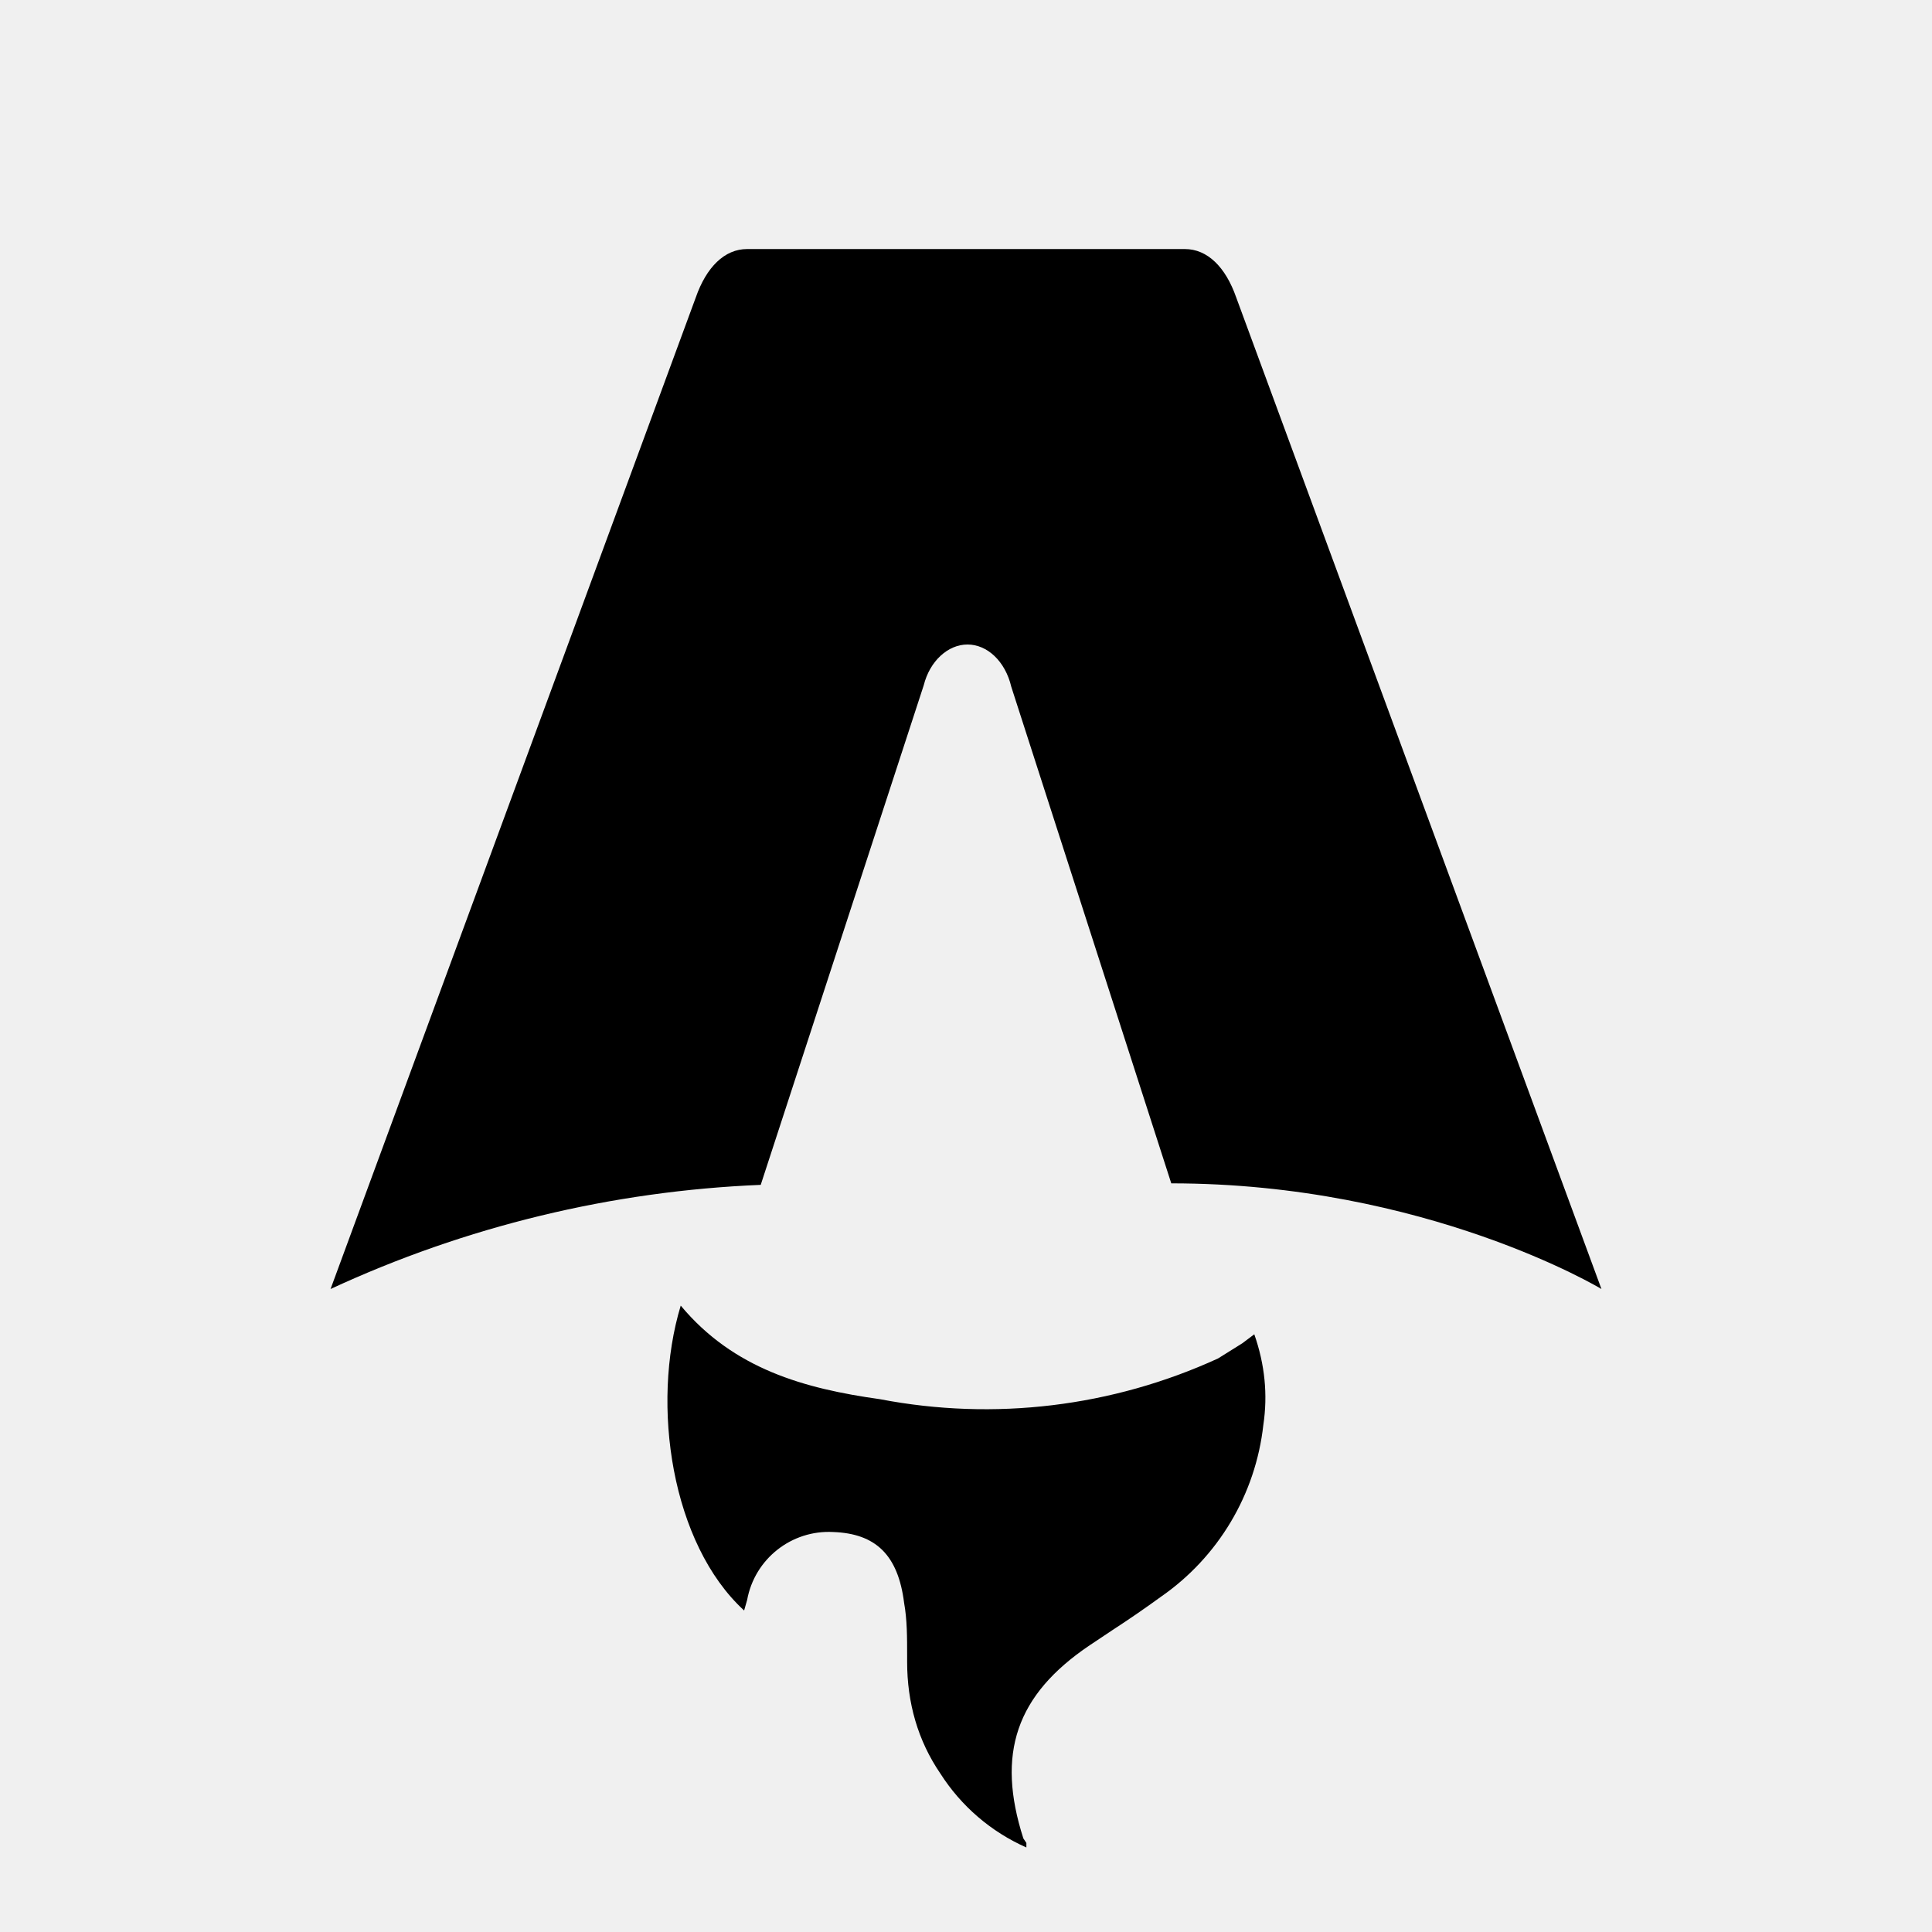
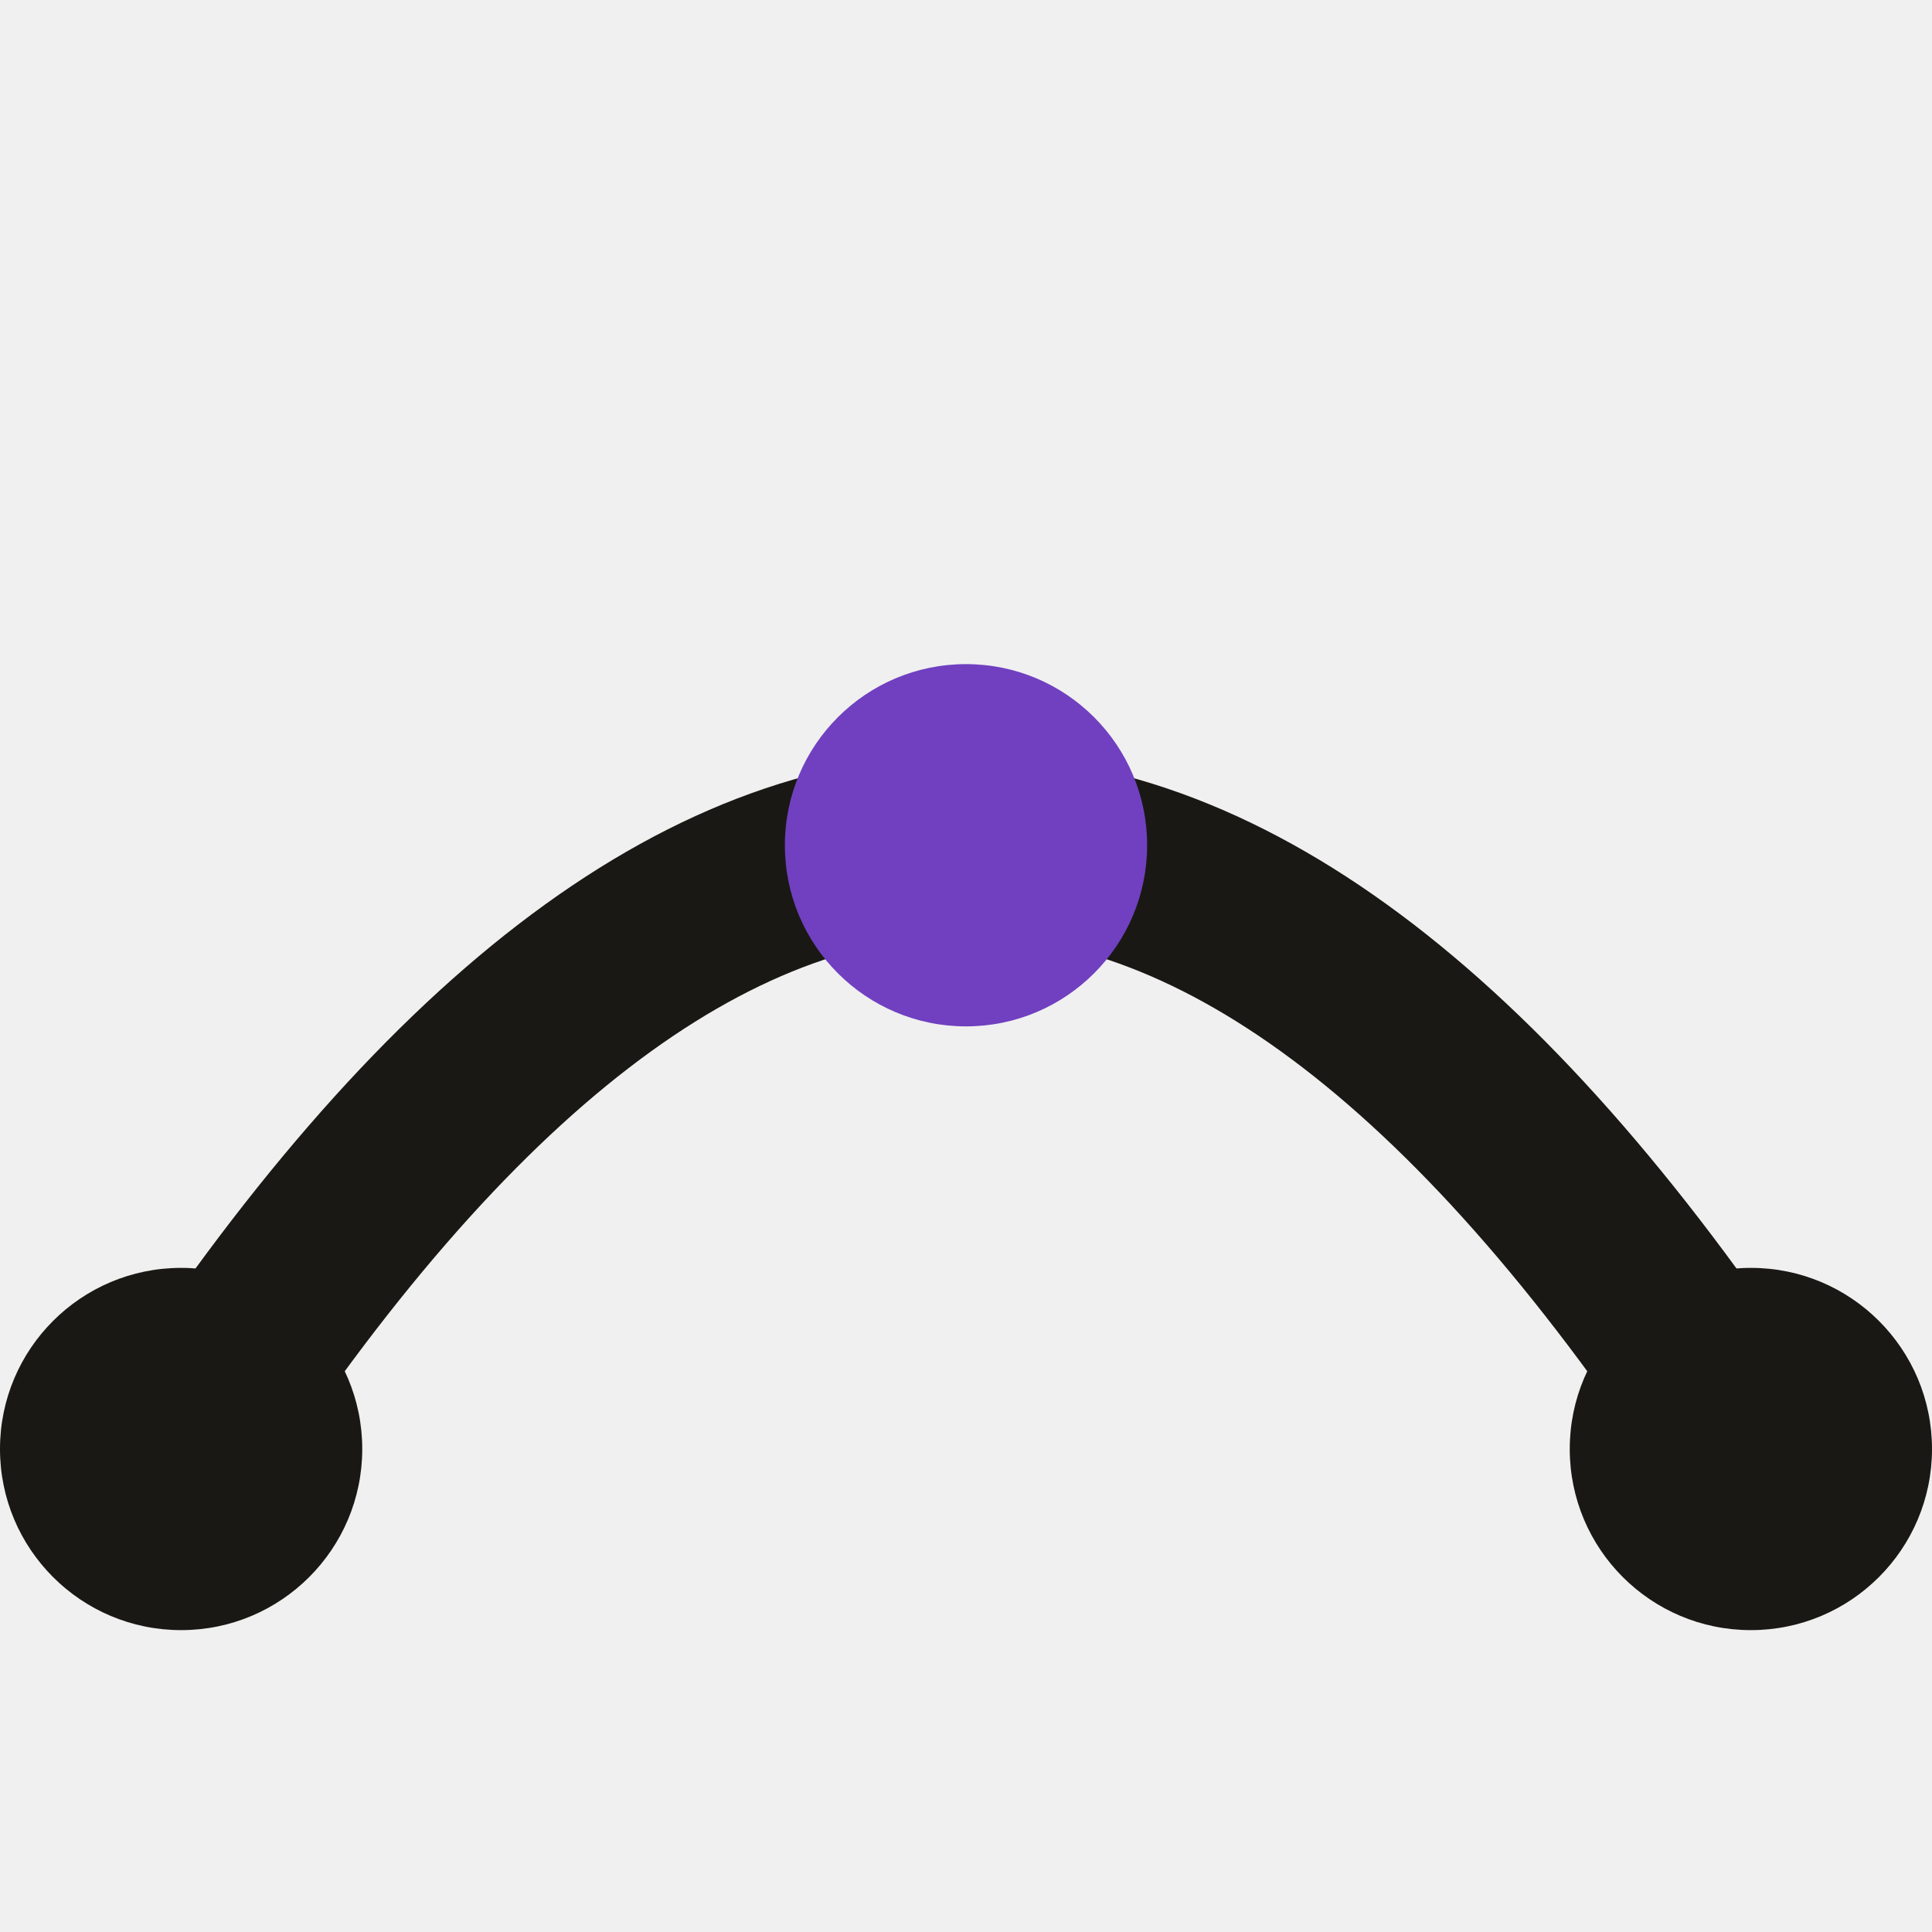
- <svg xmlns="http://www.w3.org/2000/svg" fill="none" viewBox="0 0 128 128">
-   <path d="M50.4 78.5a75.1 75.1 0 0 0-28.5 6.9l24.2-65.7c.7-2 1.9-3.2 3.4-3.2h29c1.5 0 2.7 1.2 3.4 3.2l24.2 65.7s-11.6-7-28.5-7L67 45.5c-.4-1.7-1.6-2.8-2.9-2.8-1.3 0-2.5 1.1-2.9 2.7L50.4 78.5Zm-1.1 28.2Zm-4.2-20.2c-2 6.6-.6 15.8 4.2 20.2a17.5 17.5 0 0 1 .2-.7 5.5 5.5 0 0 1 5.7-4.5c2.8.1 4.3 1.5 4.7 4.7.2 1.1.2 2.3.2 3.5v.4c0 2.7.7 5.2 2.2 7.4a13 13 0 0 0 5.7 4.9v-.3l-.2-.3c-1.8-5.6-.5-9.5 4.4-12.8l1.5-1a73 73 0 0 0 3.2-2.2 16 16 0 0 0 6.8-11.4c.3-2 .1-4-.6-6l-.8.6-1.6 1a37 37 0 0 1-22.4 2.7c-5-.7-9.7-2-13.2-6.2Z" />
+ <svg xmlns="http://www.w3.org/2000/svg" viewBox="0 0 32 32">
  <style>
-         path { fill: #000; }
-         @media (prefers-color-scheme: dark) {
-             path { fill: #FFF; }
-         }
-     </style>
+     .stroke-theme { stroke: #1a1814; }
+     .fill-theme { fill: #1a1814; }
+     @media (prefers-color-scheme: dark) {
+       .stroke-theme { stroke: #faf9f6; }
+       .fill-theme { fill: #faf9f6; }
+     }
+   </style>
+   <path d="M 3 24 Q 16 4 29 24" class="stroke-theme" fill="none" stroke-width="3" stroke-linecap="round" />
+   <circle cx="3" cy="24" r="3" class="fill-theme" />
+   <circle cx="29" cy="24" r="3" class="fill-theme" />
+   <circle cx="16" cy="14" r="3" fill="#7040c0" />
</svg>
